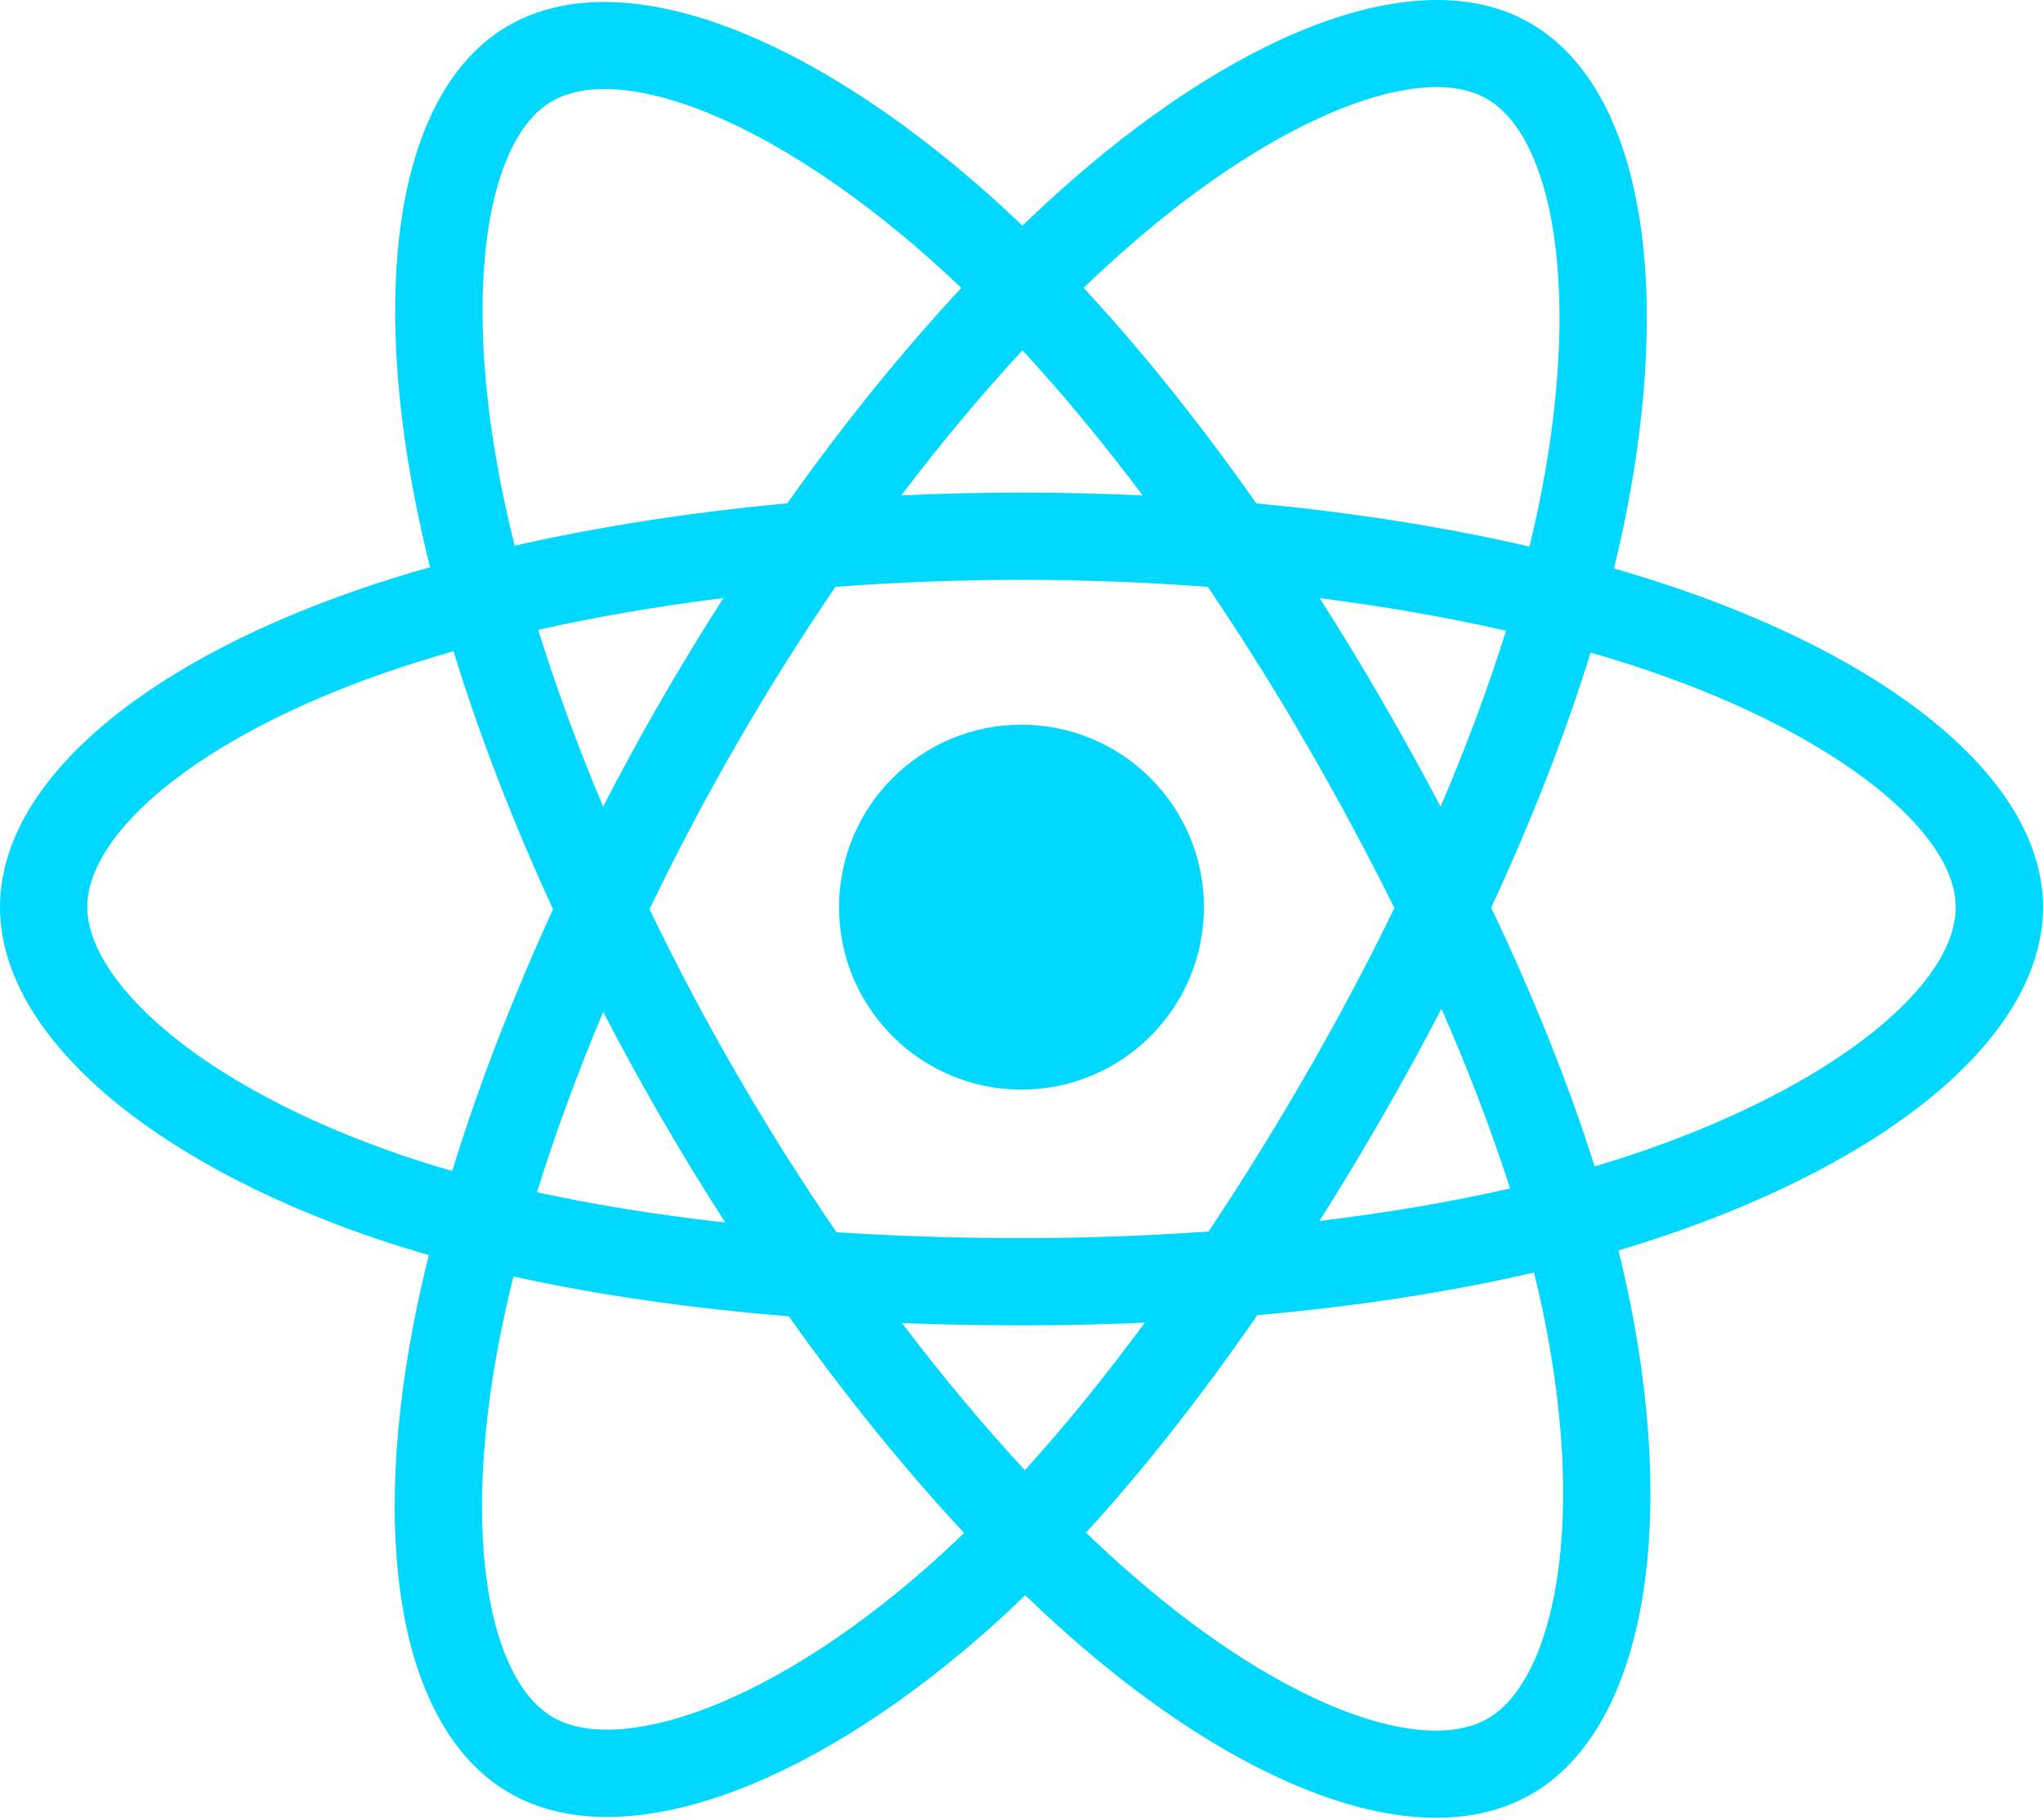
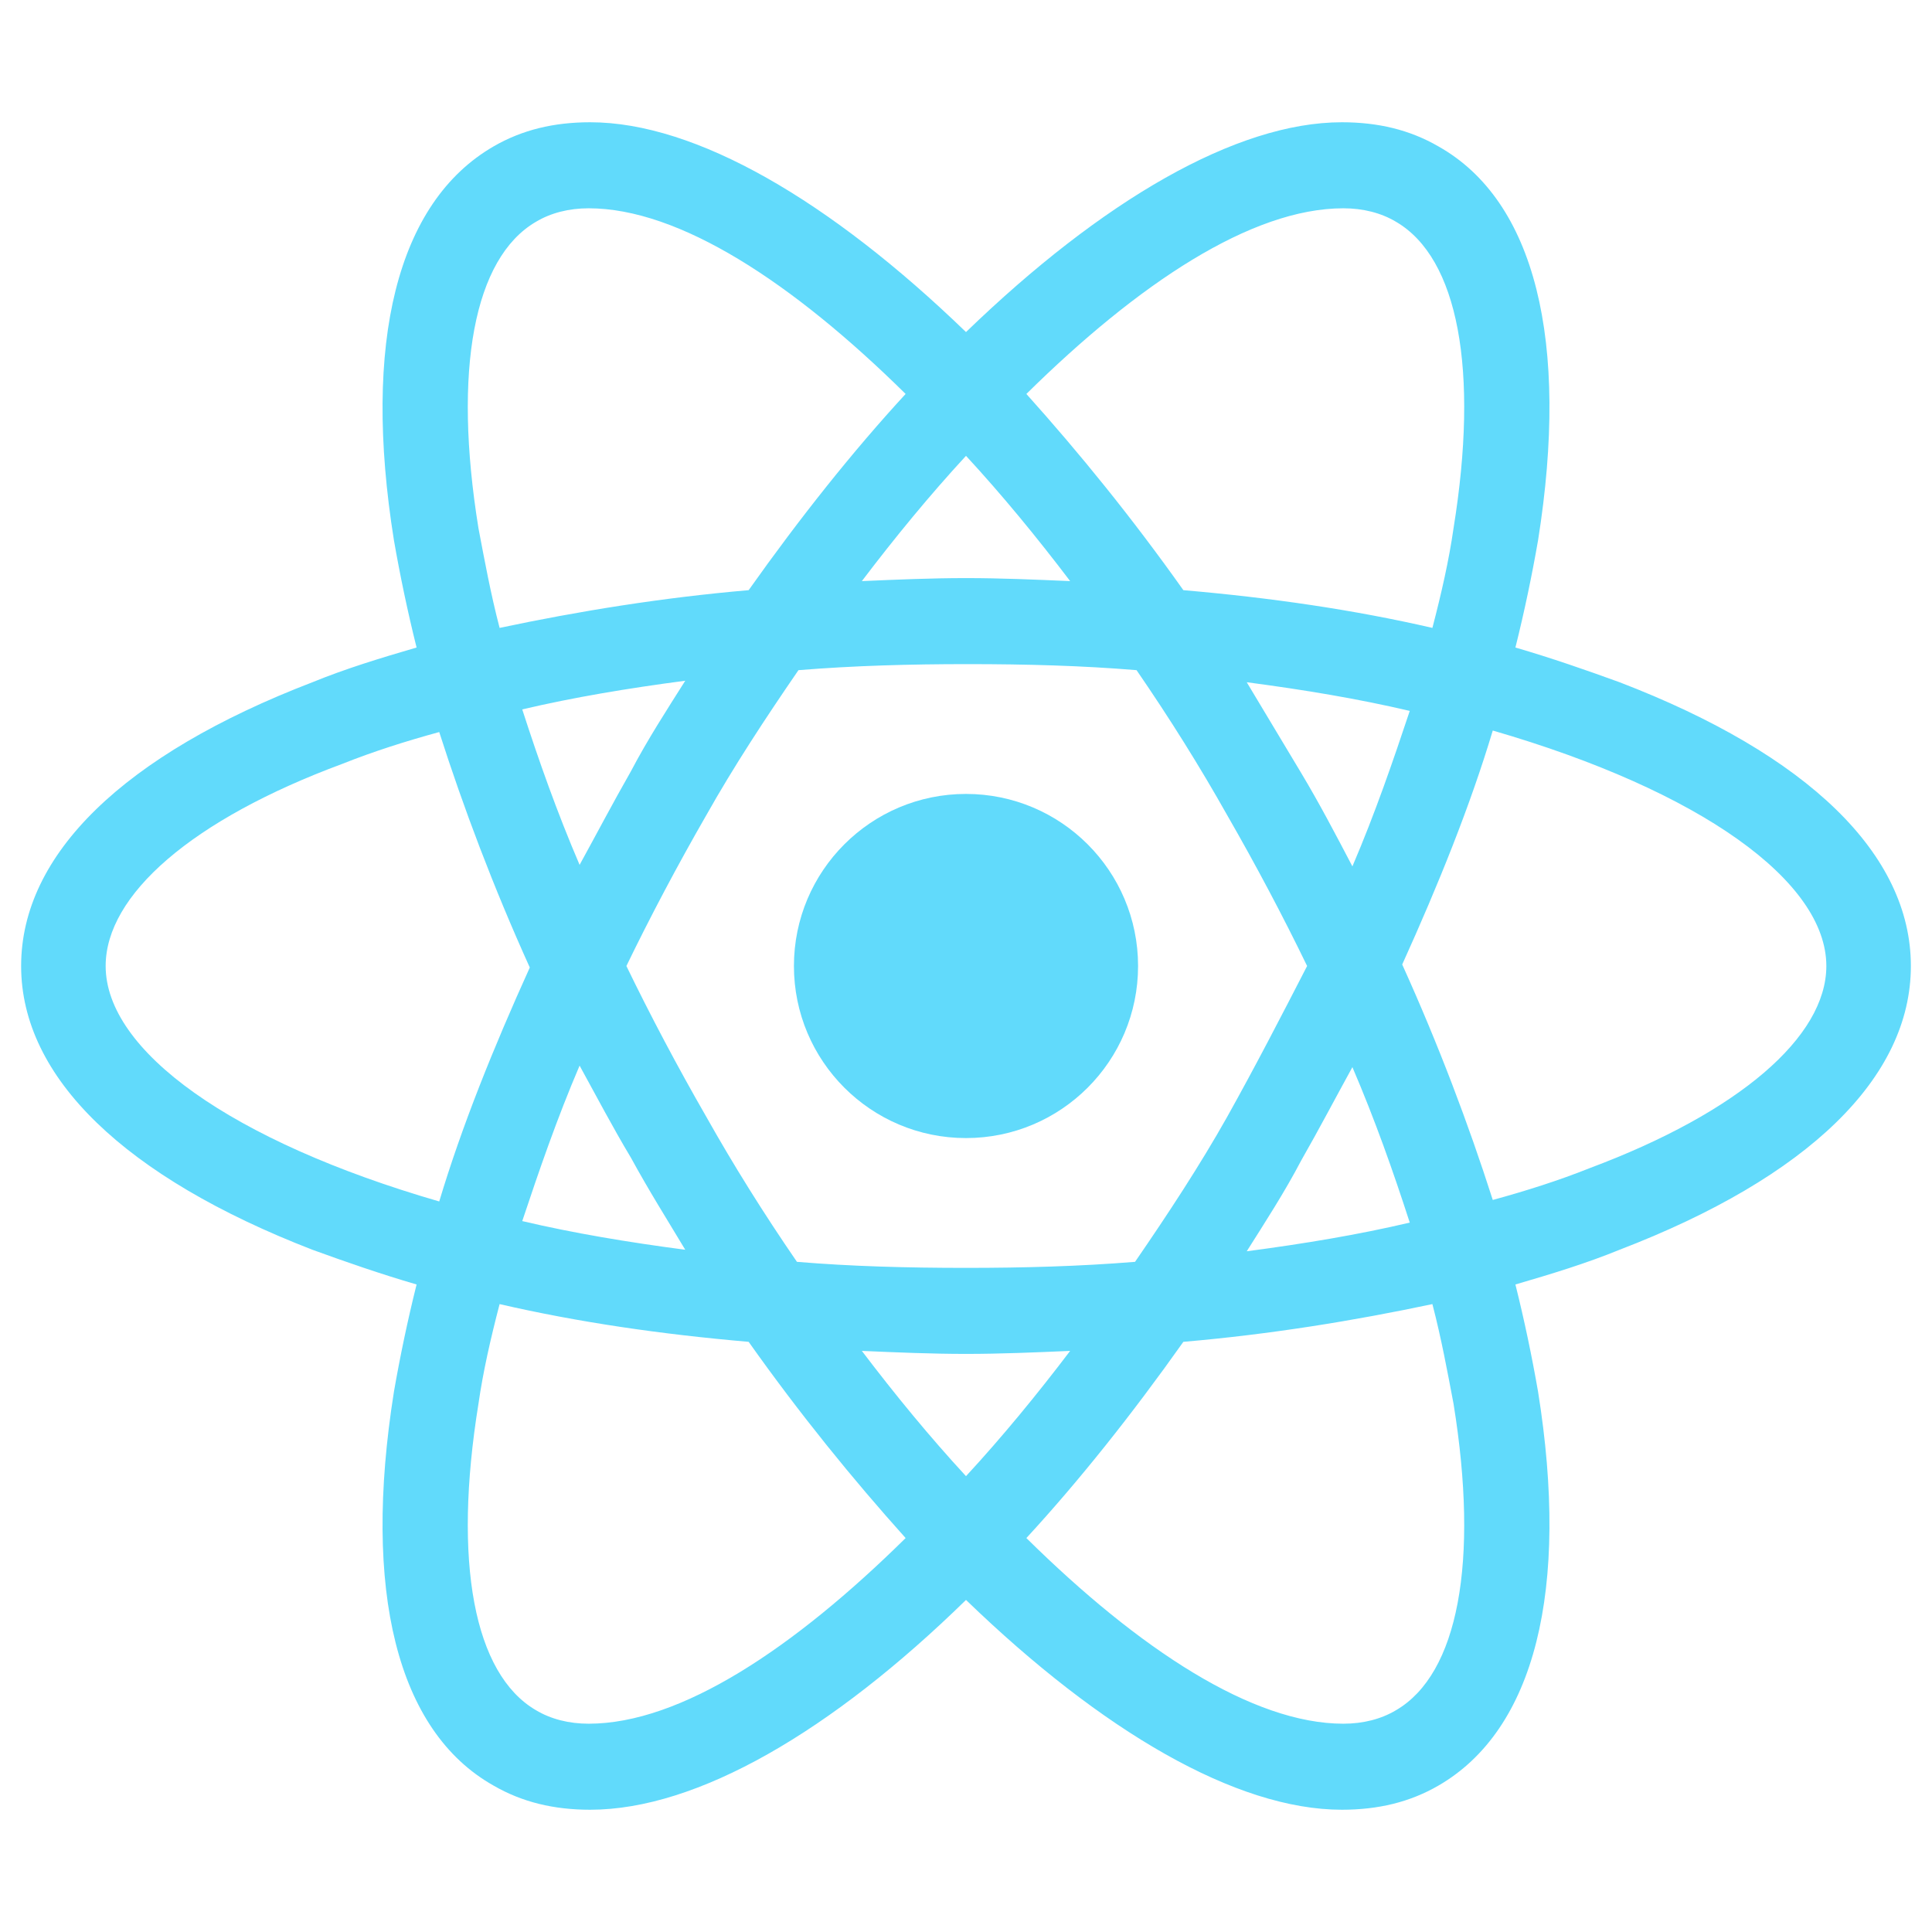
- <svg xmlns="http://www.w3.org/2000/svg" aria-hidden="true" role="img" class="iconify iconify--logos" width="35.93" height="32" preserveAspectRatio="xMidYMid meet" viewBox="0 0 256 228">
-   <path fill="#00D8FF" d="M210.483 73.824a171.49 171.49 0 0 0-8.24-2.597c.465-1.9.893-3.777 1.273-5.621c6.238-30.281 2.16-54.676-11.769-62.708c-13.355-7.7-35.196.329-57.254 19.526a171.23 171.23 0 0 0-6.375 5.848a155.866 155.866 0 0 0-4.241-3.917C100.759 3.829 77.587-4.822 63.673 3.233C50.33 10.957 46.379 33.89 51.995 62.588a170.974 170.974 0 0 0 1.892 8.48c-3.28.932-6.445 1.924-9.474 2.98C17.309 83.498 0 98.307 0 113.668c0 15.865 18.582 31.778 46.812 41.427a145.52 145.52 0 0 0 6.921 2.165a167.467 167.467 0 0 0-2.01 9.138c-5.354 28.2-1.173 50.591 12.134 58.266c13.744 7.926 36.812-.22 59.273-19.855a145.567 145.567 0 0 0 5.342-4.923a168.064 168.064 0 0 0 6.92 6.314c21.758 18.722 43.246 26.282 56.54 18.586c13.731-7.949 18.194-32.003 12.4-61.268a145.016 145.016 0 0 0-1.535-6.842c1.62-.48 3.21-.974 4.76-1.488c29.348-9.723 48.443-25.443 48.443-41.52c0-15.417-17.868-30.326-45.517-39.844Zm-6.365 70.984c-1.4.463-2.836.91-4.3 1.345c-3.24-10.257-7.612-21.163-12.963-32.432c5.106-11 9.31-21.767 12.459-31.957c2.619.758 5.16 1.557 7.61 2.4c23.69 8.156 38.14 20.213 38.14 29.504c0 9.896-15.606 22.743-40.946 31.14Zm-10.514 20.834c2.562 12.94 2.927 24.64 1.23 33.787c-1.524 8.219-4.59 13.698-8.382 15.893c-8.067 4.67-25.32-1.4-43.927-17.412a156.726 156.726 0 0 1-6.437-5.87c7.214-7.889 14.423-17.06 21.459-27.246c12.376-1.098 24.068-2.894 34.671-5.345a134.17 134.17 0 0 1 1.386 6.193ZM87.276 214.515c-7.882 2.783-14.16 2.863-17.955.675c-8.075-4.657-11.432-22.636-6.853-46.752a156.923 156.923 0 0 1 1.869-8.499c10.486 2.32 22.093 3.988 34.498 4.994c7.084 9.967 14.501 19.128 21.976 27.15a134.668 134.668 0 0 1-4.877 4.492c-9.933 8.682-19.886 14.842-28.658 17.94ZM50.35 144.747c-12.483-4.267-22.792-9.812-29.858-15.863c-6.35-5.437-9.555-10.836-9.555-15.216c0-9.322 13.897-21.212 37.076-29.293c2.813-.98 5.757-1.905 8.812-2.773c3.204 10.42 7.406 21.315 12.477 32.332c-5.137 11.18-9.399 22.249-12.634 32.792a134.718 134.718 0 0 1-6.318-1.979Zm12.378-84.26c-4.811-24.587-1.616-43.134 6.425-47.789c8.564-4.958 27.502 2.111 47.463 19.835a144.318 144.318 0 0 1 3.841 3.545c-7.438 7.987-14.787 17.08-21.808 26.988c-12.04 1.116-23.565 2.908-34.161 5.309a160.342 160.342 0 0 1-1.76-7.887Zm110.427 27.268a347.8 347.8 0 0 0-7.785-12.803c8.168 1.033 15.994 2.404 23.343 4.08c-2.206 7.072-4.956 14.465-8.193 22.045a381.151 381.151 0 0 0-7.365-13.322Zm-45.032-43.861c5.044 5.465 10.096 11.566 15.065 18.186a322.04 322.04 0 0 0-30.257-.006c4.974-6.559 10.069-12.652 15.192-18.18ZM82.802 87.83a323.167 323.167 0 0 0-7.227 13.238c-3.184-7.553-5.909-14.98-8.134-22.152c7.304-1.634 15.093-2.97 23.209-3.984a321.524 321.524 0 0 0-7.848 12.897Zm8.081 65.352c-8.385-.936-16.291-2.203-23.593-3.793c2.26-7.3 5.045-14.885 8.298-22.6a321.187 321.187 0 0 0 7.257 13.246c2.594 4.48 5.28 8.868 8.038 13.147Zm37.542 31.03c-5.184-5.592-10.354-11.779-15.403-18.433c4.902.192 9.899.29 14.978.29c5.218 0 10.376-.117 15.453-.343c-4.985 6.774-10.018 12.97-15.028 18.486Zm52.198-57.817c3.422 7.8 6.306 15.345 8.596 22.52c-7.422 1.694-15.436 3.058-23.88 4.071a382.417 382.417 0 0 0 7.859-13.026a347.403 347.403 0 0 0 7.425-13.565Zm-16.898 8.101a358.557 358.557 0 0 1-12.281 19.815a329.4 329.4 0 0 1-23.444.823c-7.967 0-15.716-.248-23.178-.732a310.202 310.202 0 0 1-12.513-19.846h.001a307.41 307.41 0 0 1-10.923-20.627a310.278 310.278 0 0 1 10.89-20.637l-.001.001a307.318 307.318 0 0 1 12.413-19.761c7.613-.576 15.42-.876 23.31-.876H128c7.926 0 15.743.303 23.354.883a329.357 329.357 0 0 1 12.335 19.695a358.489 358.489 0 0 1 11.036 20.54a329.472 329.472 0 0 1-11 20.722Zm22.56-122.124c8.572 4.944 11.906 24.881 6.52 51.026c-.344 1.668-.73 3.367-1.15 5.09c-10.622-2.452-22.155-4.275-34.23-5.408c-7.034-10.017-14.323-19.124-21.64-27.008a160.789 160.789 0 0 1 5.888-5.4c18.9-16.447 36.564-22.941 44.612-18.3ZM128 90.808c12.625 0 22.86 10.235 22.86 22.86s-10.235 22.86-22.86 22.86s-22.86-10.235-22.86-22.86s10.235-22.86 22.86-22.86Z" />
+ <svg xmlns="http://www.w3.org/2000/svg" enable-background="new 0 0 128 128" viewBox="0 0 128 128">
+   <g fill="#61DAFB">
+     <circle cx="64" cy="64" r="11.4" />
+     <path d="M107.3 45.2c-2.2-.8-4.5-1.6-6.9-2.3.6-2.4 1.1-4.8 1.5-7.1 2.1-13.2-.2-22.5-6.6-26.1-1.9-1.1-4-1.6-6.4-1.6-7 0-15.9 5.2-24.9 13.9-9-8.7-17.9-13.9-24.9-13.9-2.4 0-4.5.5-6.4 1.6-6.4 3.7-8.7 13-6.6 26.1.4 2.3.9 4.7 1.5 7.1-2.4.7-4.7 1.4-6.9 2.3-12.5 4.8-19.3 11.4-19.3 18.8s6.9 14 19.3 18.8c2.2.8 4.5 1.6 6.9 2.3-.6 2.4-1.1 4.8-1.5 7.1-2.1 13.2.2 22.5 6.6 26.1 1.9 1.1 4 1.6 6.4 1.6 7.1 0 16-5.2 24.9-13.9 9 8.7 17.9 13.9 24.9 13.9 2.4 0 4.5-.5 6.4-1.6 6.4-3.7 8.7-13 6.6-26.1-.4-2.3-.9-4.7-1.5-7.1 2.4-.7 4.7-1.4 6.9-2.3 12.5-4.8 19.3-11.4 19.3-18.8s-6.8-14-19.3-18.8zm-14.8-30.5c4.1 2.4 5.5 9.8 3.8 20.3-.3 2.1-.8 4.3-1.4 6.6-5.2-1.2-10.7-2-16.5-2.5-3.4-4.8-6.9-9.1-10.4-13 7.4-7.3 14.9-12.3 21-12.3 1.3 0 2.5.3 3.5.9zm-11.2 59.3c-1.8 3.2-3.9 6.4-6.1 9.6-3.7.3-7.4.4-11.2.4-3.9 0-7.6-.1-11.2-.4-2.2-3.2-4.2-6.4-6-9.6-1.9-3.3-3.7-6.7-5.3-10 1.6-3.3 3.4-6.7 5.3-10 1.8-3.2 3.9-6.4 6.1-9.6 3.7-.3 7.4-.4 11.2-.4 3.9 0 7.6.1 11.2.4 2.2 3.2 4.2 6.4 6 9.6 1.9 3.3 3.7 6.7 5.3 10-1.7 3.3-3.4 6.6-5.3 10zm8.3-3.3c1.5 3.5 2.7 6.9 3.8 10.3-3.4.8-7 1.4-10.8 1.9 1.2-1.9 2.5-3.9 3.6-6 1.2-2.1 2.3-4.2 3.4-6.2zm-25.6 27.1c-2.4-2.6-4.7-5.4-6.9-8.3 2.3.1 4.6.2 6.9.2 2.3 0 4.6-.1 6.9-.2-2.2 2.9-4.5 5.7-6.9 8.3zm-18.6-15c-3.8-.5-7.4-1.1-10.8-1.9 1.1-3.3 2.3-6.8 3.8-10.3 1.1 2 2.2 4.1 3.4 6.1 1.2 2.2 2.4 4.1 3.6 6.1zm-7-25.5c-1.5-3.5-2.7-6.9-3.8-10.3 3.4-.8 7-1.4 10.8-1.9-1.2 1.9-2.5 3.9-3.6 6-1.2 2.1-2.3 4.2-3.4 6.2zm25.6-27.1c2.4 2.6 4.7 5.4 6.9 8.3-2.3-.1-4.6-.2-6.9-.2-2.3 0-4.6.1-6.9.2 2.2-2.9 4.5-5.7 6.9-8.3zm22.2 21l-3.6-6c3.8.5 7.4 1.1 10.8 1.9-1.1 3.3-2.3 6.8-3.8 10.3-1.1-2.1-2.2-4.2-3.4-6.2zm-54.5-16.2c-1.7-10.5-.3-17.9 3.8-20.3 1-.6 2.2-.9 3.5-.9 6 0 13.5 4.9 21 12.3-3.5 3.8-7 8.2-10.4 13-5.8.5-11.3 1.4-16.5 2.5-.6-2.3-1-4.5-1.4-6.6zm-24.7 29c0-4.7 5.7-9.7 15.7-13.4 2-.8 4.2-1.5 6.4-2.1 1.6 5 3.6 10.3 6 15.6-2.4 5.3-4.5 10.5-6 15.5-13.8-4-22.1-10-22.1-15.6zm28.5 49.3c-4.1-2.4-5.5-9.8-3.8-20.3.3-2.1.8-4.3 1.4-6.6 5.2 1.2 10.7 2 16.5 2.5 3.4 4.8 6.9 9.1 10.4 13-7.4 7.3-14.9 12.3-21 12.3-1.3 0-2.5-.3-3.5-.9zm60.8-20.3c1.7 10.5.3 17.9-3.8 20.3-1 .6-2.2.9-3.5.9-6 0-13.5-4.9-21-12.3 3.5-3.8 7-8.2 10.4-13 5.8-.5 11.3-1.4 16.5-2.5.6 2.3 1 4.5 1.4 6.6zm9-15.6c-2 .8-4.2 1.5-6.4 2.1-1.6-5-3.6-10.3-6-15.6 2.4-5.3 4.5-10.5 6-15.5 13.8 4 22.1 10 22.1 15.6 0 4.7-5.8 9.7-15.7 13.4z" />
+   </g>
</svg>
